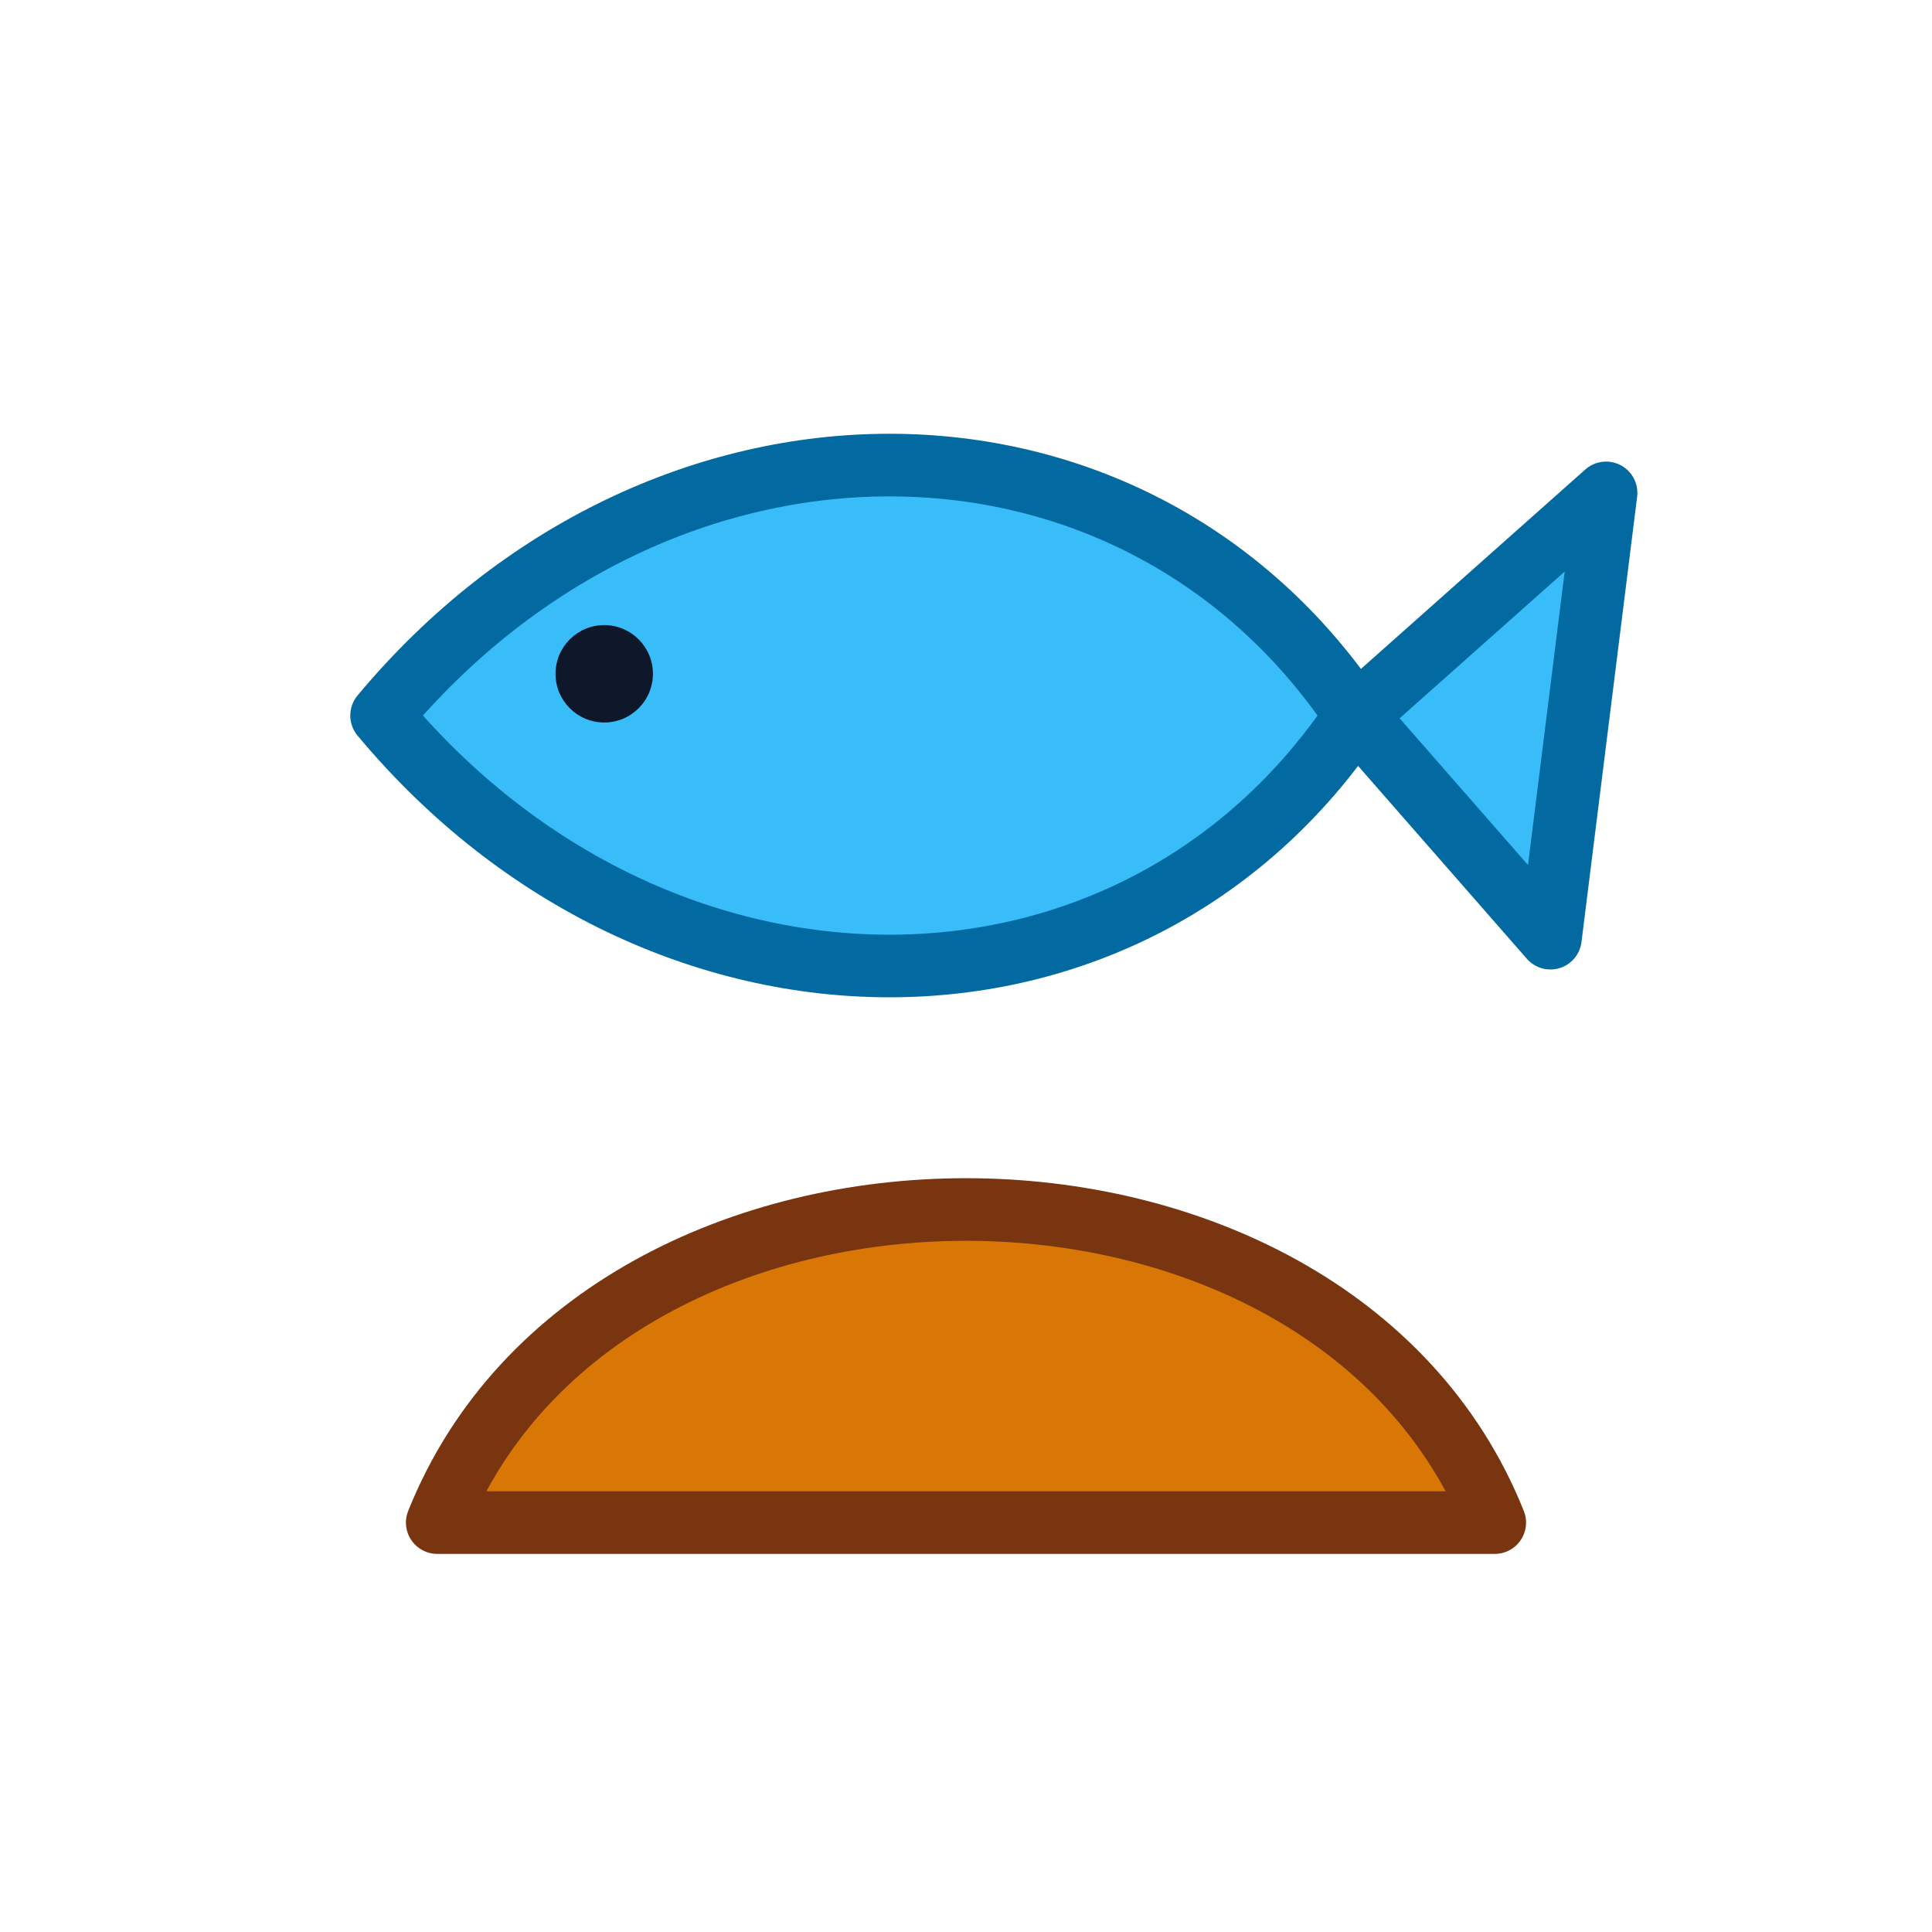
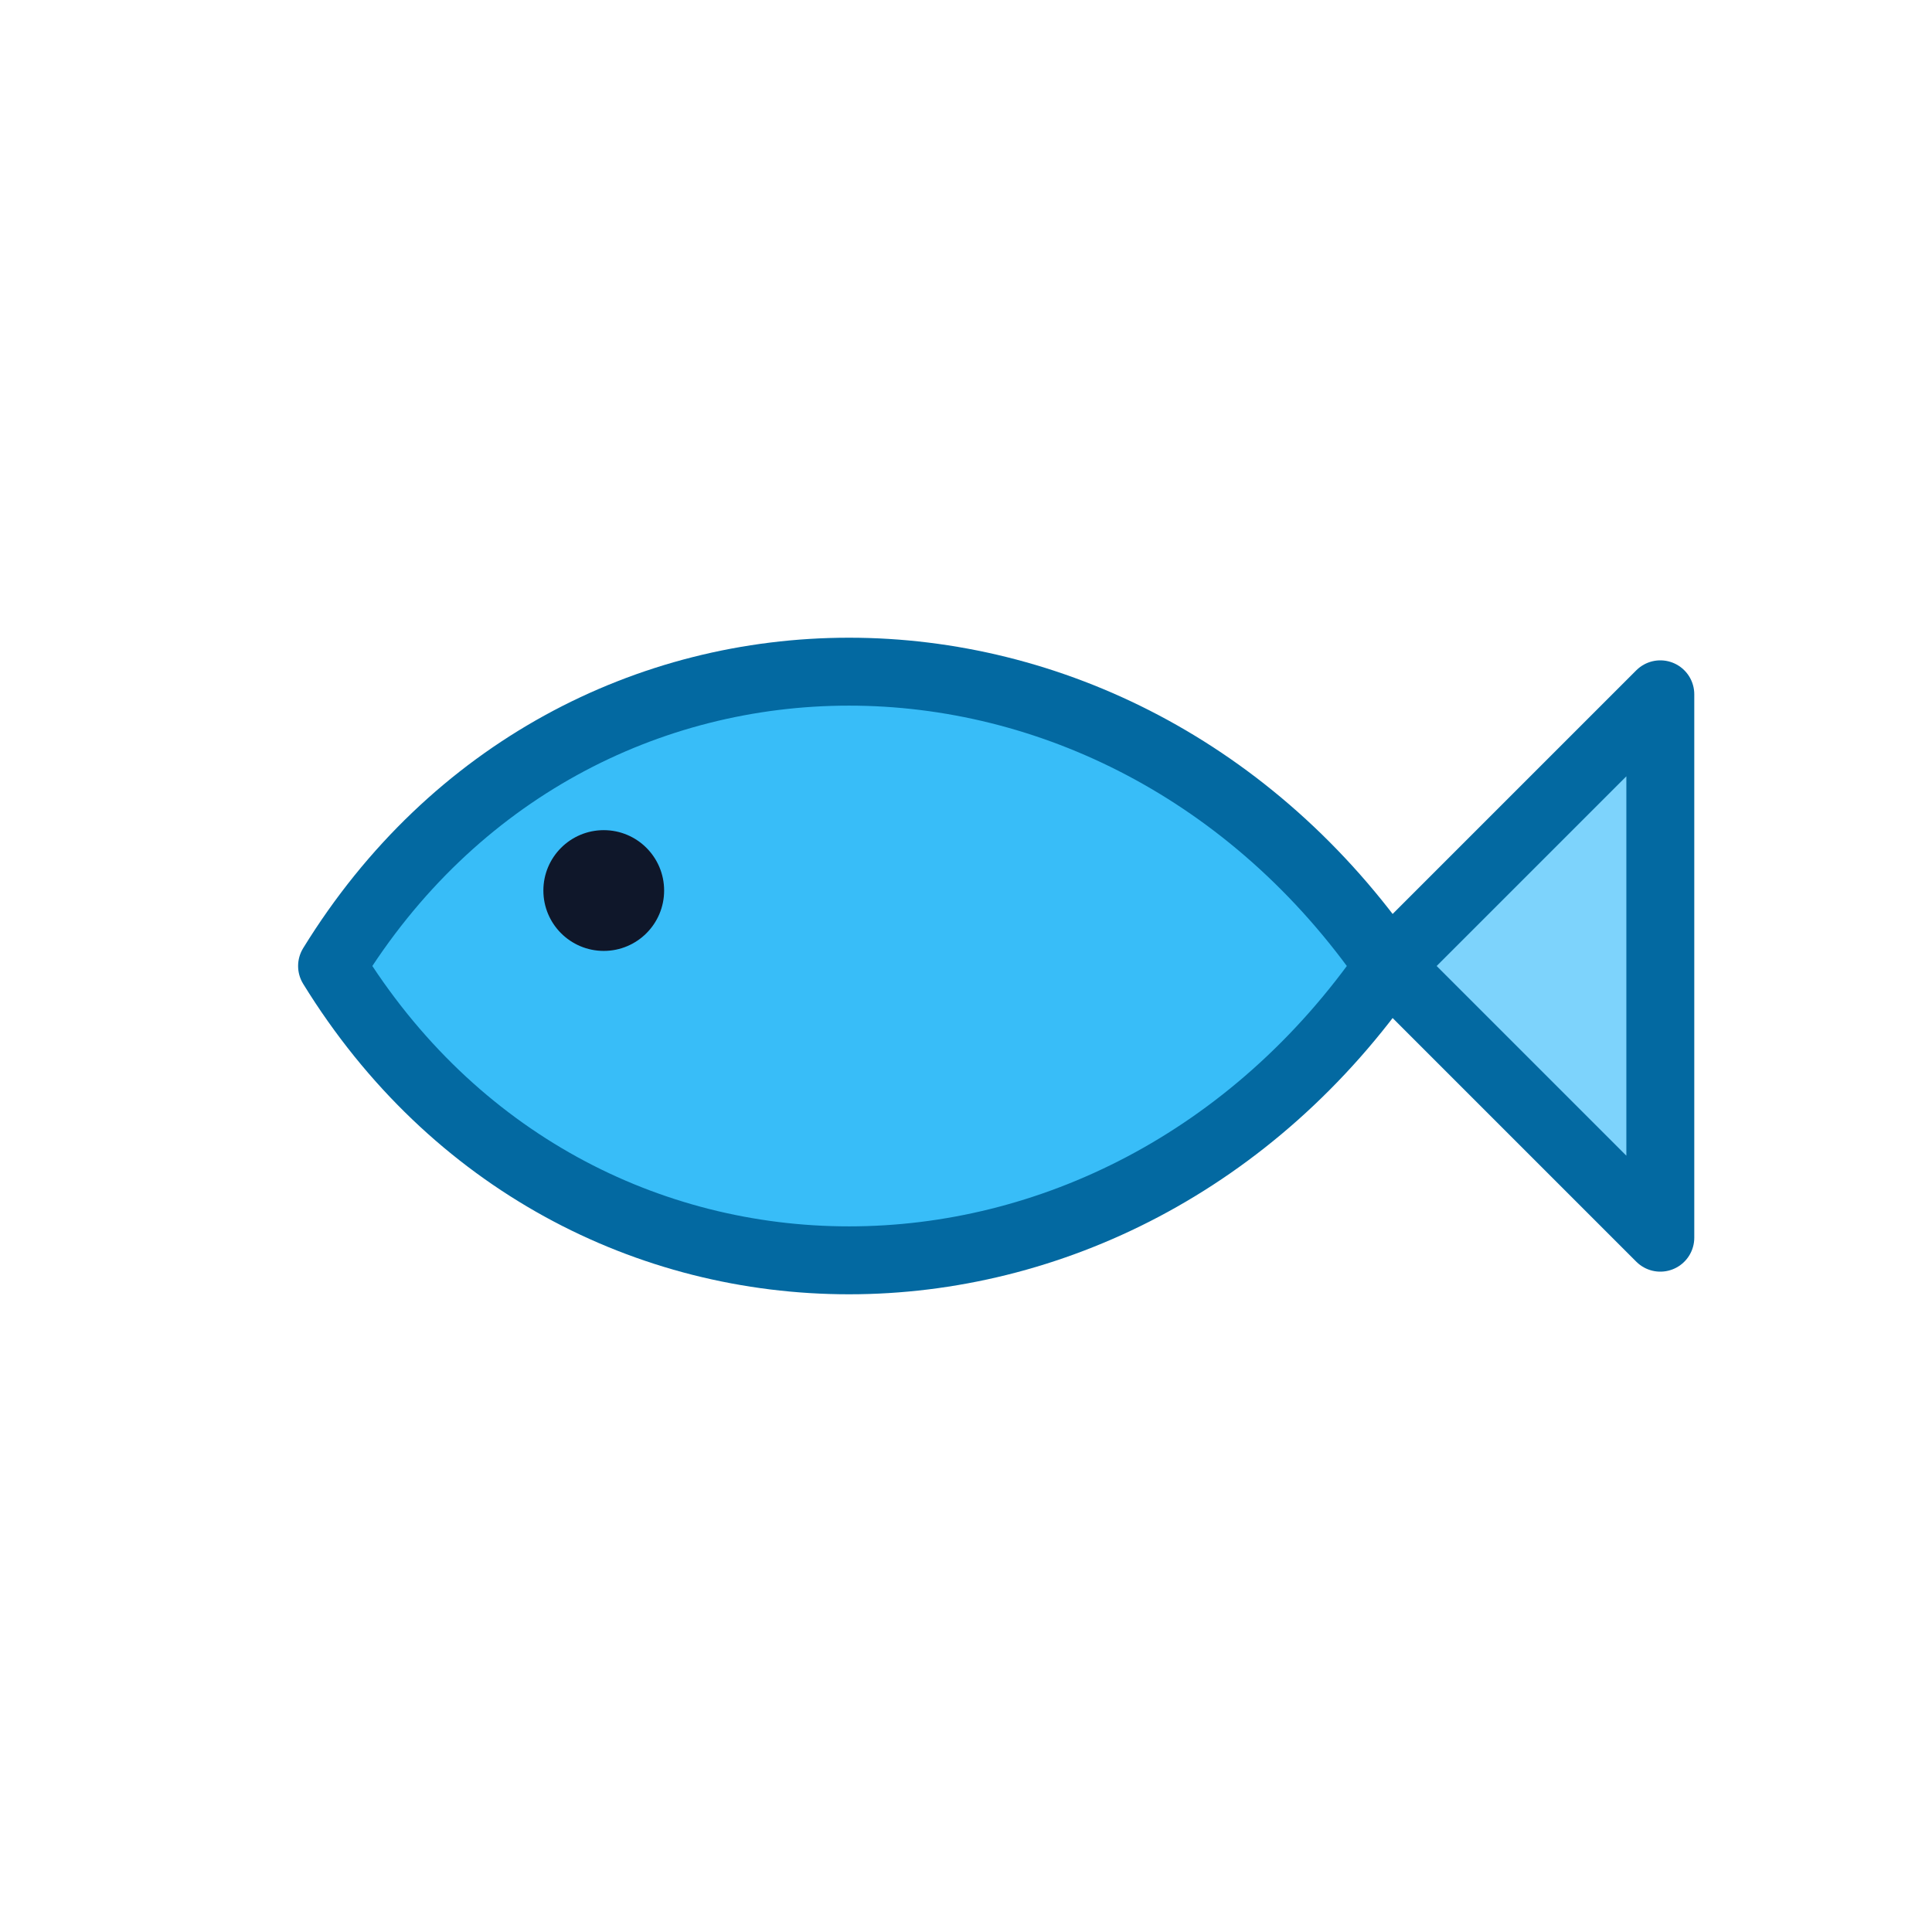
<svg xmlns="http://www.w3.org/2000/svg" viewBox="0 0 128 128" width="128" height="128">
-   <g data-normalized="1" transform="translate(5, 5) scale(0.921875)" stroke-linecap="round" stroke-linejoin="round">
-     <path d="M22 46 C42 22 76 22 92 46 L110 30 L106 62 L92 46 C76 70 42 70 22 46 Z" fill="#38BDF8" stroke="#0369A1" stroke-width="4.5" />
-     <circle cx="38" cy="43" r="3.5" fill="#0F172A" />
-     <path d="M26 104 C38 74 90 74 102 104 Z" fill="#D97706" stroke="#78350F" stroke-width="4.5" />
+   <g stroke-linecap="round" stroke-linejoin="round">
+     <path d="M22 64 C38 38 74 38 92 64 C74 90 38 90 22 64 Z" fill="#38BDF8" stroke="#0369A1" stroke-width="4.5" />
+     <polygon points="92,64 110,46 110,82" fill="#7DD3FC" stroke="#0369A1" stroke-width="4.5" />
+     <circle cx="40" cy="59" r="4" fill="#0F172A" />
  </g>
</svg>
